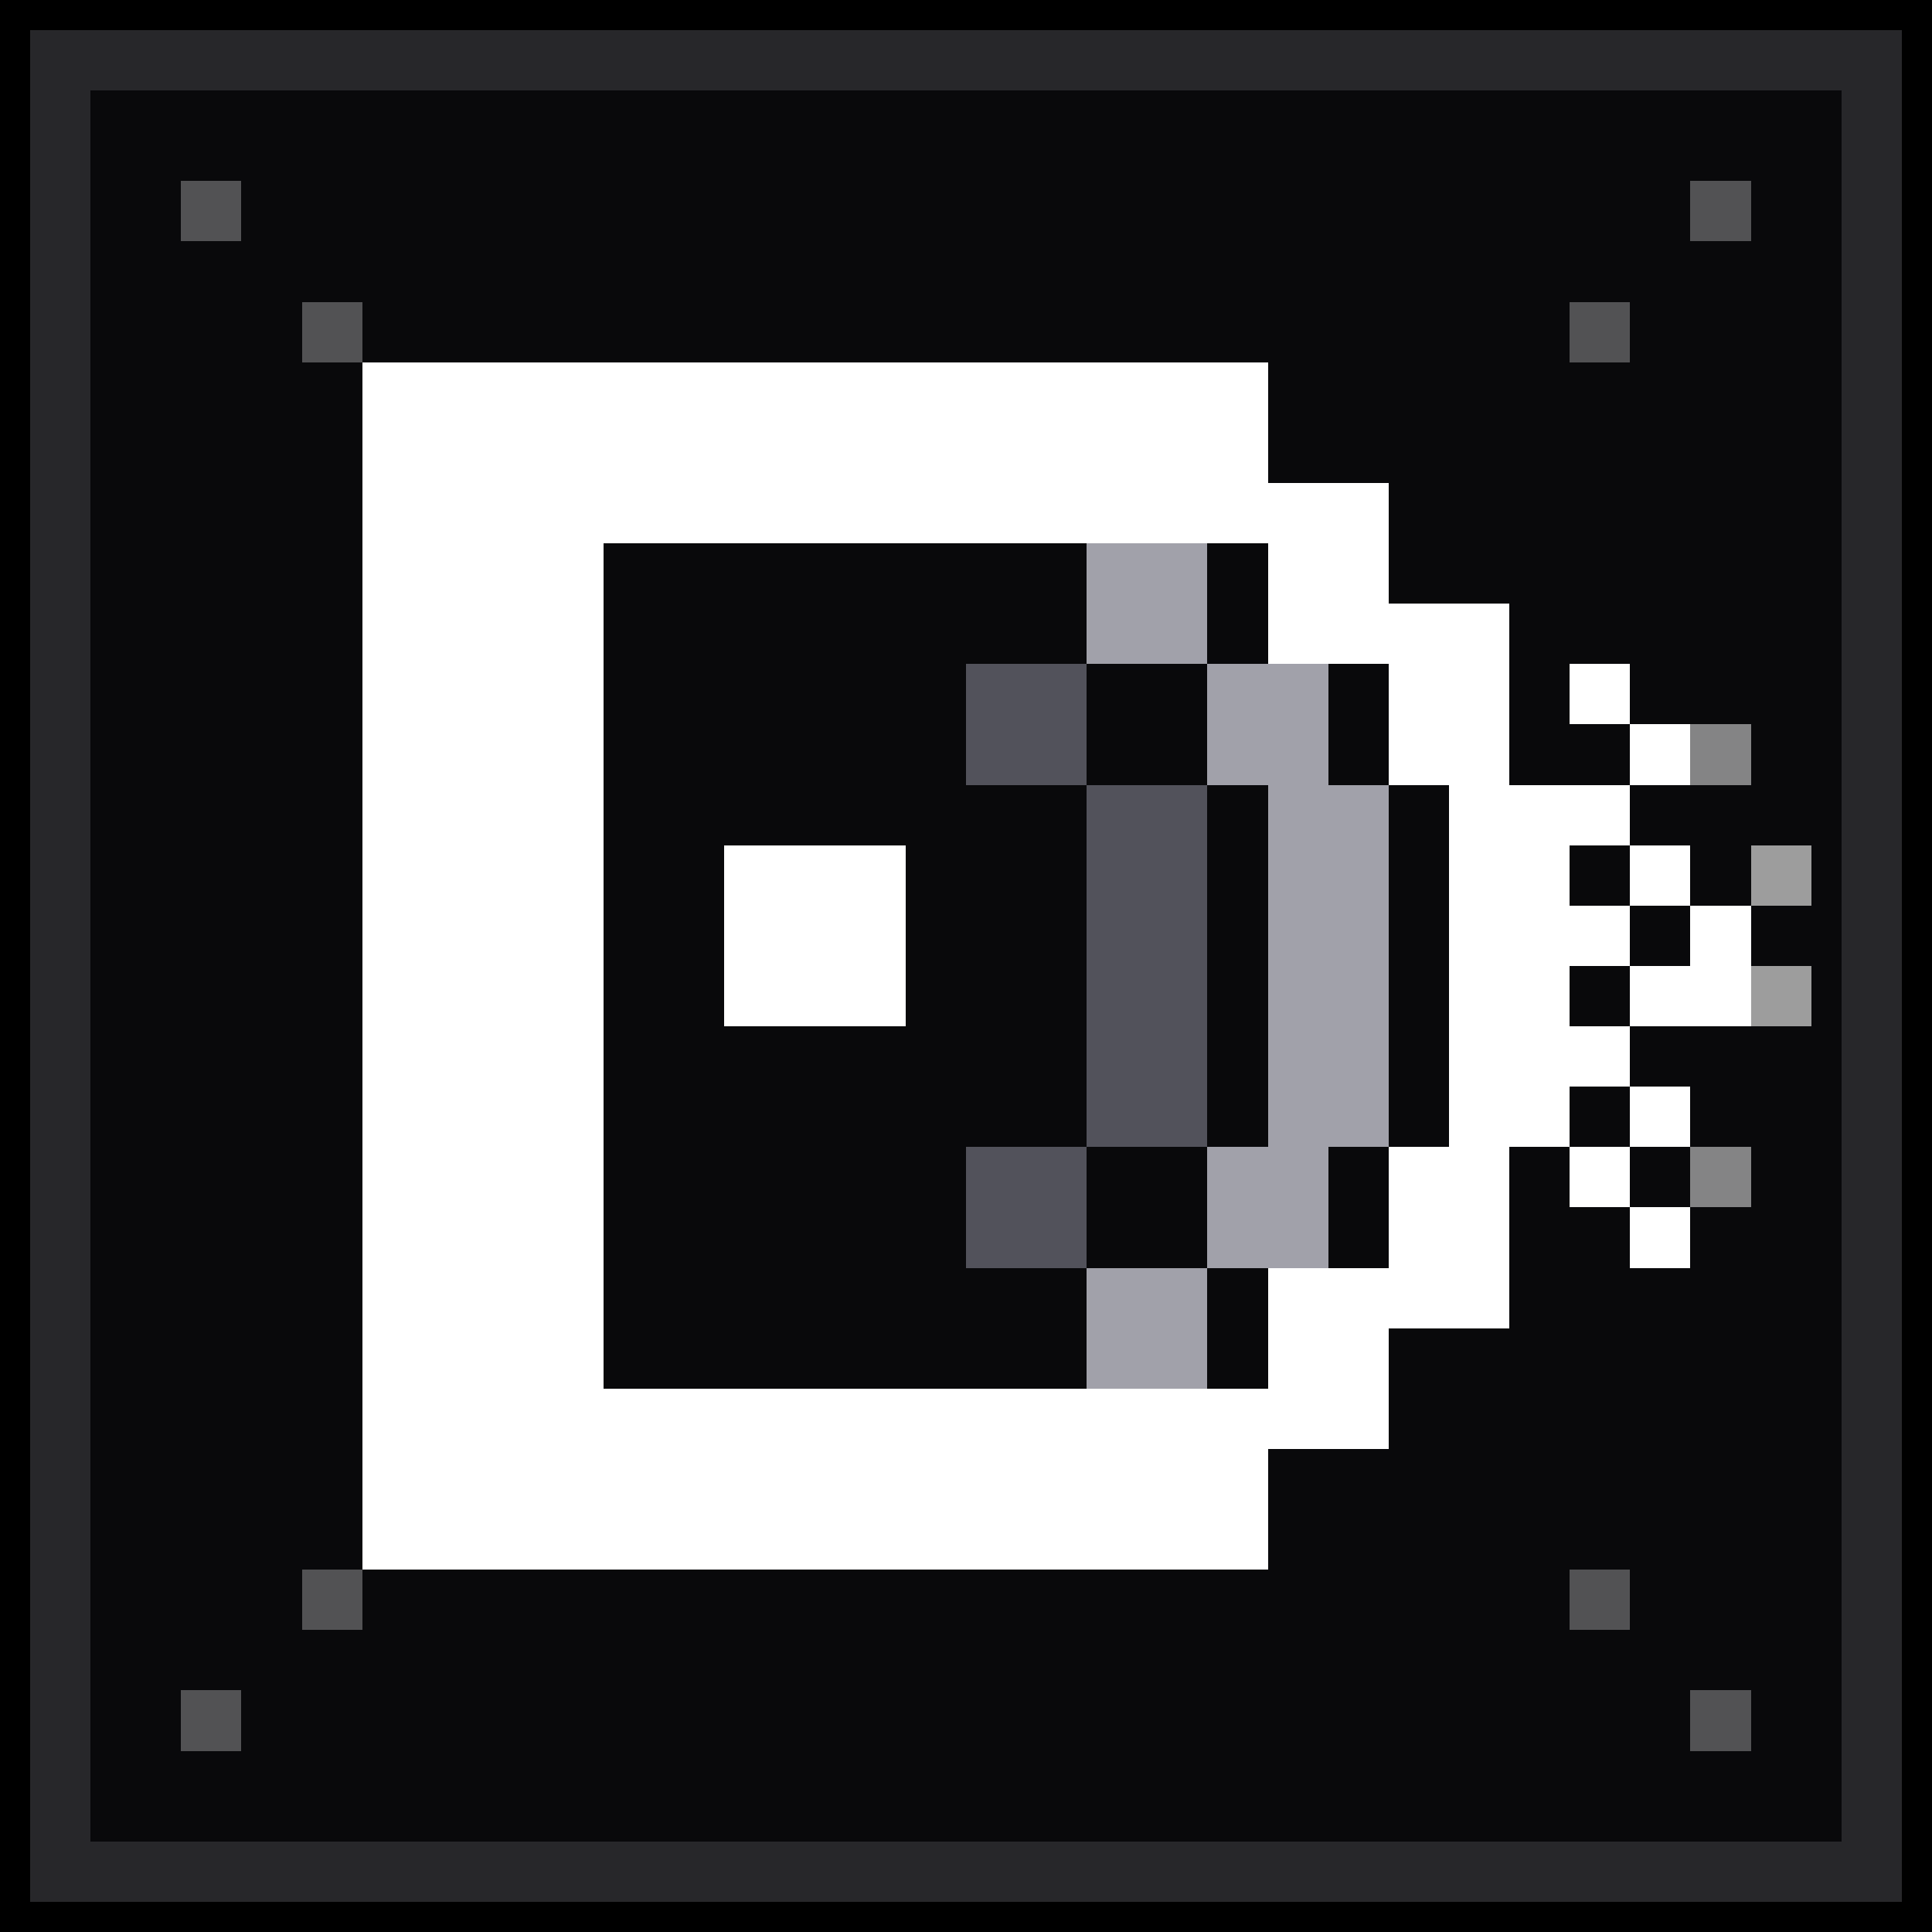
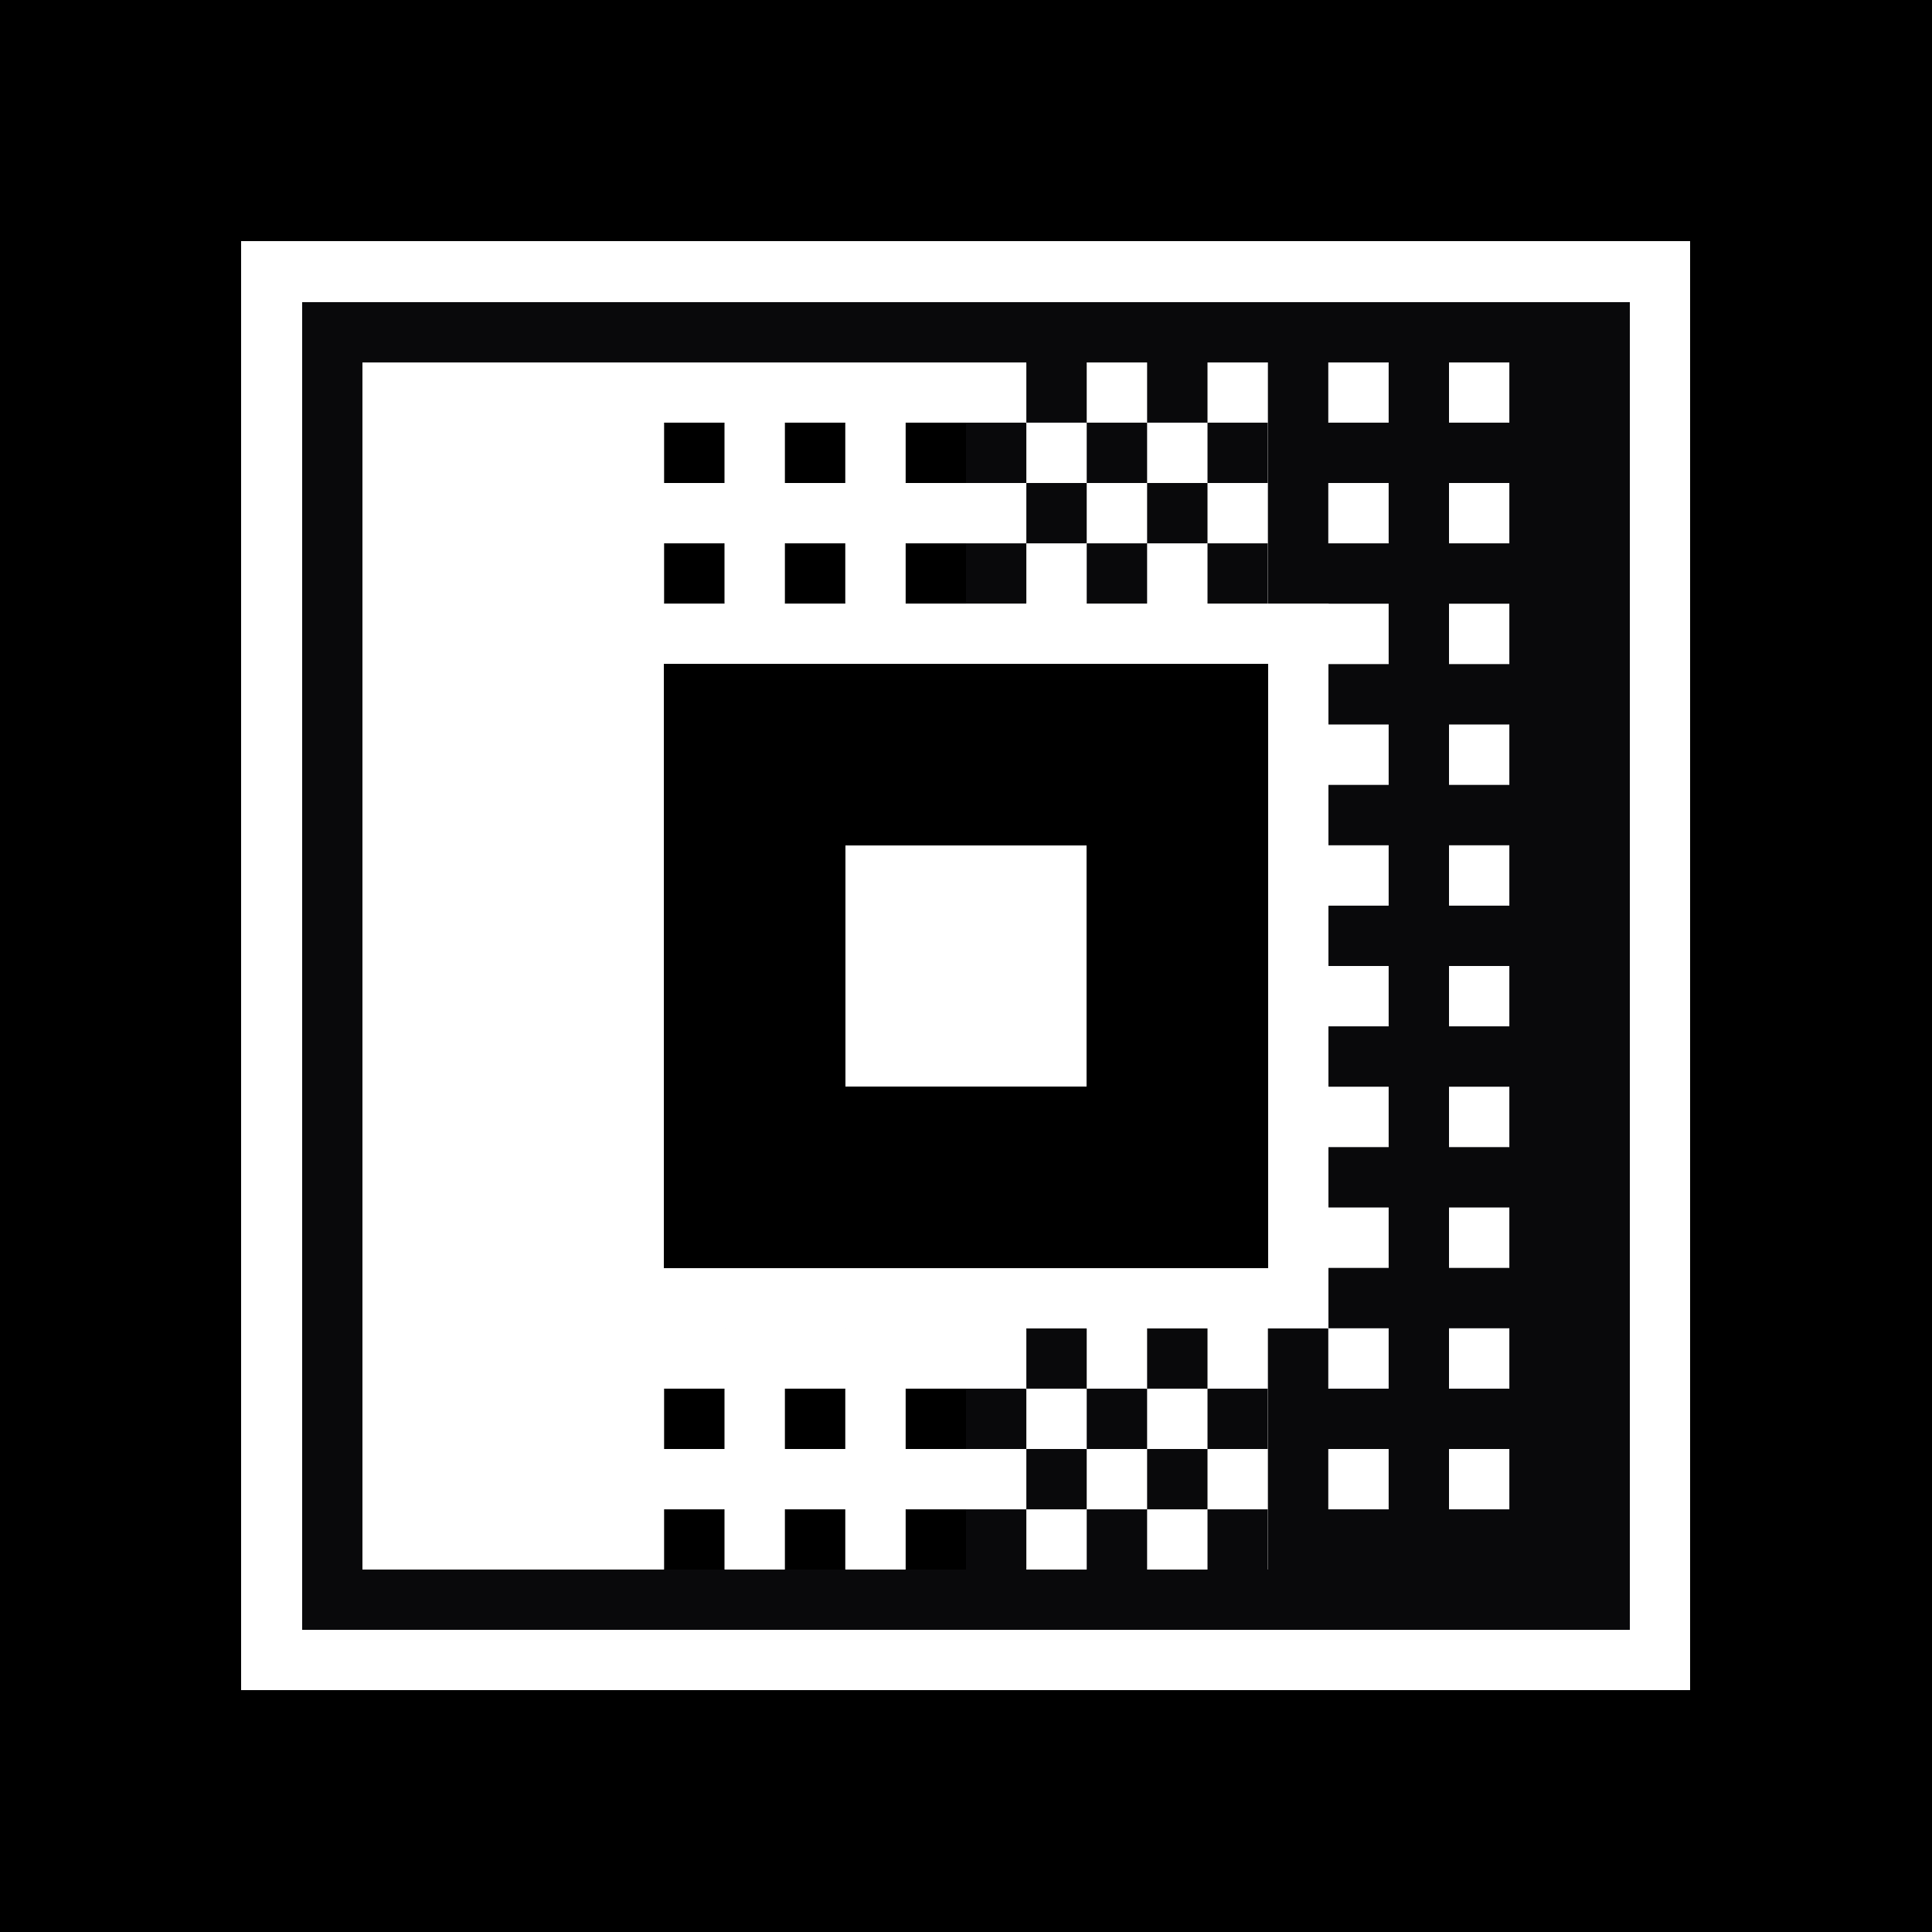
<svg xmlns="http://www.w3.org/2000/svg" viewBox="0 0 32 32" width="32" height="32" shape-rendering="crispEdges">
+   <defs>
+     <pattern id="dither50" width="2" height="2" patternUnits="userSpaceOnUse">
+       <rect width="1" height="1" fill="#ffffff" />
+       <rect x="1" y="1" width="1" height="1" fill="#ffffff" />
+     </pattern>
+     <pattern id="dither25" width="2" height="2" patternUnits="userSpaceOnUse">
+       <rect width="1" height="1" fill="#ffffff" />
+     </pattern>
+     <pattern id="dither75" width="2" height="2" patternUnits="userSpaceOnUse">
+       <rect width="2" height="2" fill="#ffffff" />
+       <rect x="1" y="1" width="1" height="1" fill="#000000" />
+     </pattern>
+   </defs>
  <rect width="32" height="32" fill="#000000" />
-   <rect x="1" y="1" width="30" height="30" fill="#09090b" stroke="#27272a" stroke-width="1" />
-   <g fill="#ffffff" opacity="0.3">
-     <rect x="3" y="3" width="1" height="1" />
-     <rect x="5" y="5" width="1" height="1" />
-     <rect x="28" y="3" width="1" height="1" />
-     <rect x="26" y="5" width="1" height="1" />
-     <rect x="3" y="28" width="1" height="1" />
-     <rect x="5" y="26" width="1" height="1" />
-     <rect x="28" y="28" width="1" height="1" />
-     <rect x="26" y="26" width="1" height="1" />
-   </g>
-   <rect x="6" y="6" width="4" height="20" fill="#ffffff" />
-   <rect x="10" y="6" width="8" height="3" fill="#ffffff" />
-   <rect x="10" y="23" width="8" height="3" fill="#ffffff" />
-   <rect x="18" y="6" width="3" height="3" fill="#ffffff" />
-   <rect x="21" y="8" width="2" height="3" fill="#ffffff" />
-   <rect x="23" y="10" width="2" height="3" fill="#ffffff" />
-   <rect x="24" y="13" width="2" height="6" fill="#ffffff" />
-   <rect x="23" y="19" width="2" height="3" fill="#ffffff" />
-   <rect x="21" y="21" width="2" height="3" fill="#ffffff" />
-   <rect x="18" y="23" width="3" height="3" fill="#ffffff" />
-   <g fill="#a1a1aa">
-     <rect x="18" y="9" width="2" height="2" />
-     <rect x="20" y="11" width="2" height="2" />
-     <rect x="21" y="13" width="2" height="6" />
-     <rect x="20" y="19" width="2" height="2" />
-     <rect x="18" y="21" width="2" height="2" />
-   </g>
-   <g fill="#52525b">
-     <rect x="16" y="11" width="2" height="2" />
-     <rect x="18" y="13" width="2" height="6" />
-     <rect x="16" y="19" width="2" height="2" />
-   </g>
-   <g fill="#ffffff">
-     <rect x="26" y="11" width="1" height="1" />
-     <rect x="27" y="12" width="1" height="1" />
-     <rect x="26" y="13" width="1" height="1" />
-     <rect x="27" y="14" width="1" height="1" />
-     <rect x="26" y="15" width="1" height="1" />
-     <rect x="27" y="16" width="1" height="1" />
-     <rect x="28" y="15" width="1" height="1" />
-     <rect x="28" y="16" width="1" height="1" />
-     <rect x="26" y="17" width="1" height="1" />
-     <rect x="27" y="18" width="1" height="1" />
-     <rect x="26" y="19" width="1" height="1" />
-     <rect x="27" y="20" width="1" height="1" />
-     <rect x="29" y="14" width="1" height="1" opacity="0.6" />
-     <rect x="29" y="16" width="1" height="1" opacity="0.6" />
-     <rect x="28" y="12" width="1" height="1" opacity="0.5" />
-     <rect x="28" y="19" width="1" height="1" opacity="0.5" />
-   </g>
-   <rect x="12" y="14" width="3" height="3" fill="#ffffff" />
+   <rect x="4" y="4" width="24" height="24" fill="#ffffff" />
+   <rect x="5" y="5" width="22" height="22" fill="#09090b" />
+   <rect x="6" y="6" width="5" height="20" fill="#ffffff" />
+   <rect x="11" y="6" width="5" height="20" fill="url(#dither75)" />
+   <rect x="16" y="6" width="5" height="20" fill="url(#dither50)" />
+   <rect x="21" y="6" width="5" height="20" fill="url(#dither25)" />
+   <rect x="10" y="10" width="12" height="12" fill="#ffffff" />
+   <rect x="11" y="11" width="10" height="10" fill="#000000" />
+   <rect x="14" y="14" width="4" height="4" fill="#ffffff" />
</svg>
